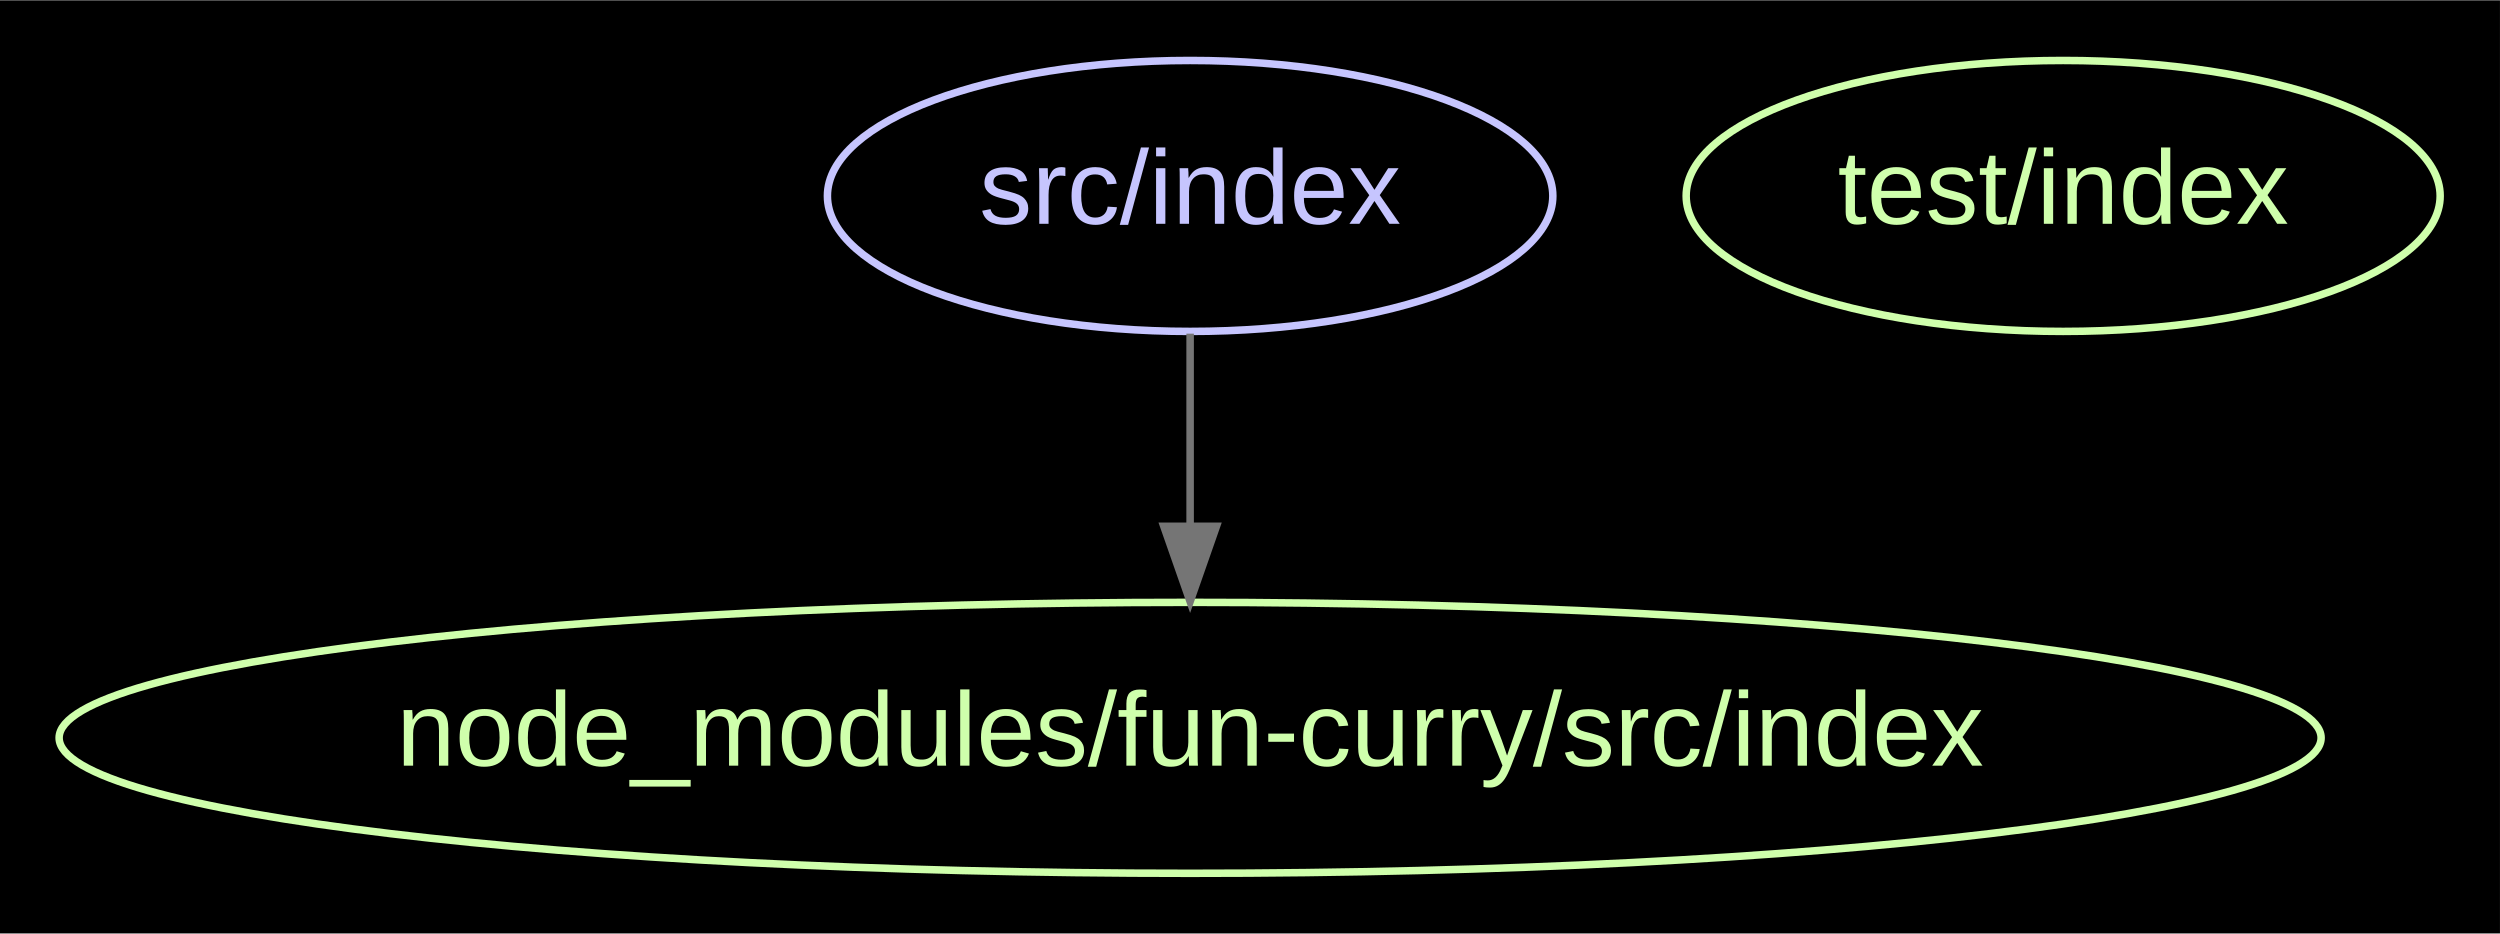
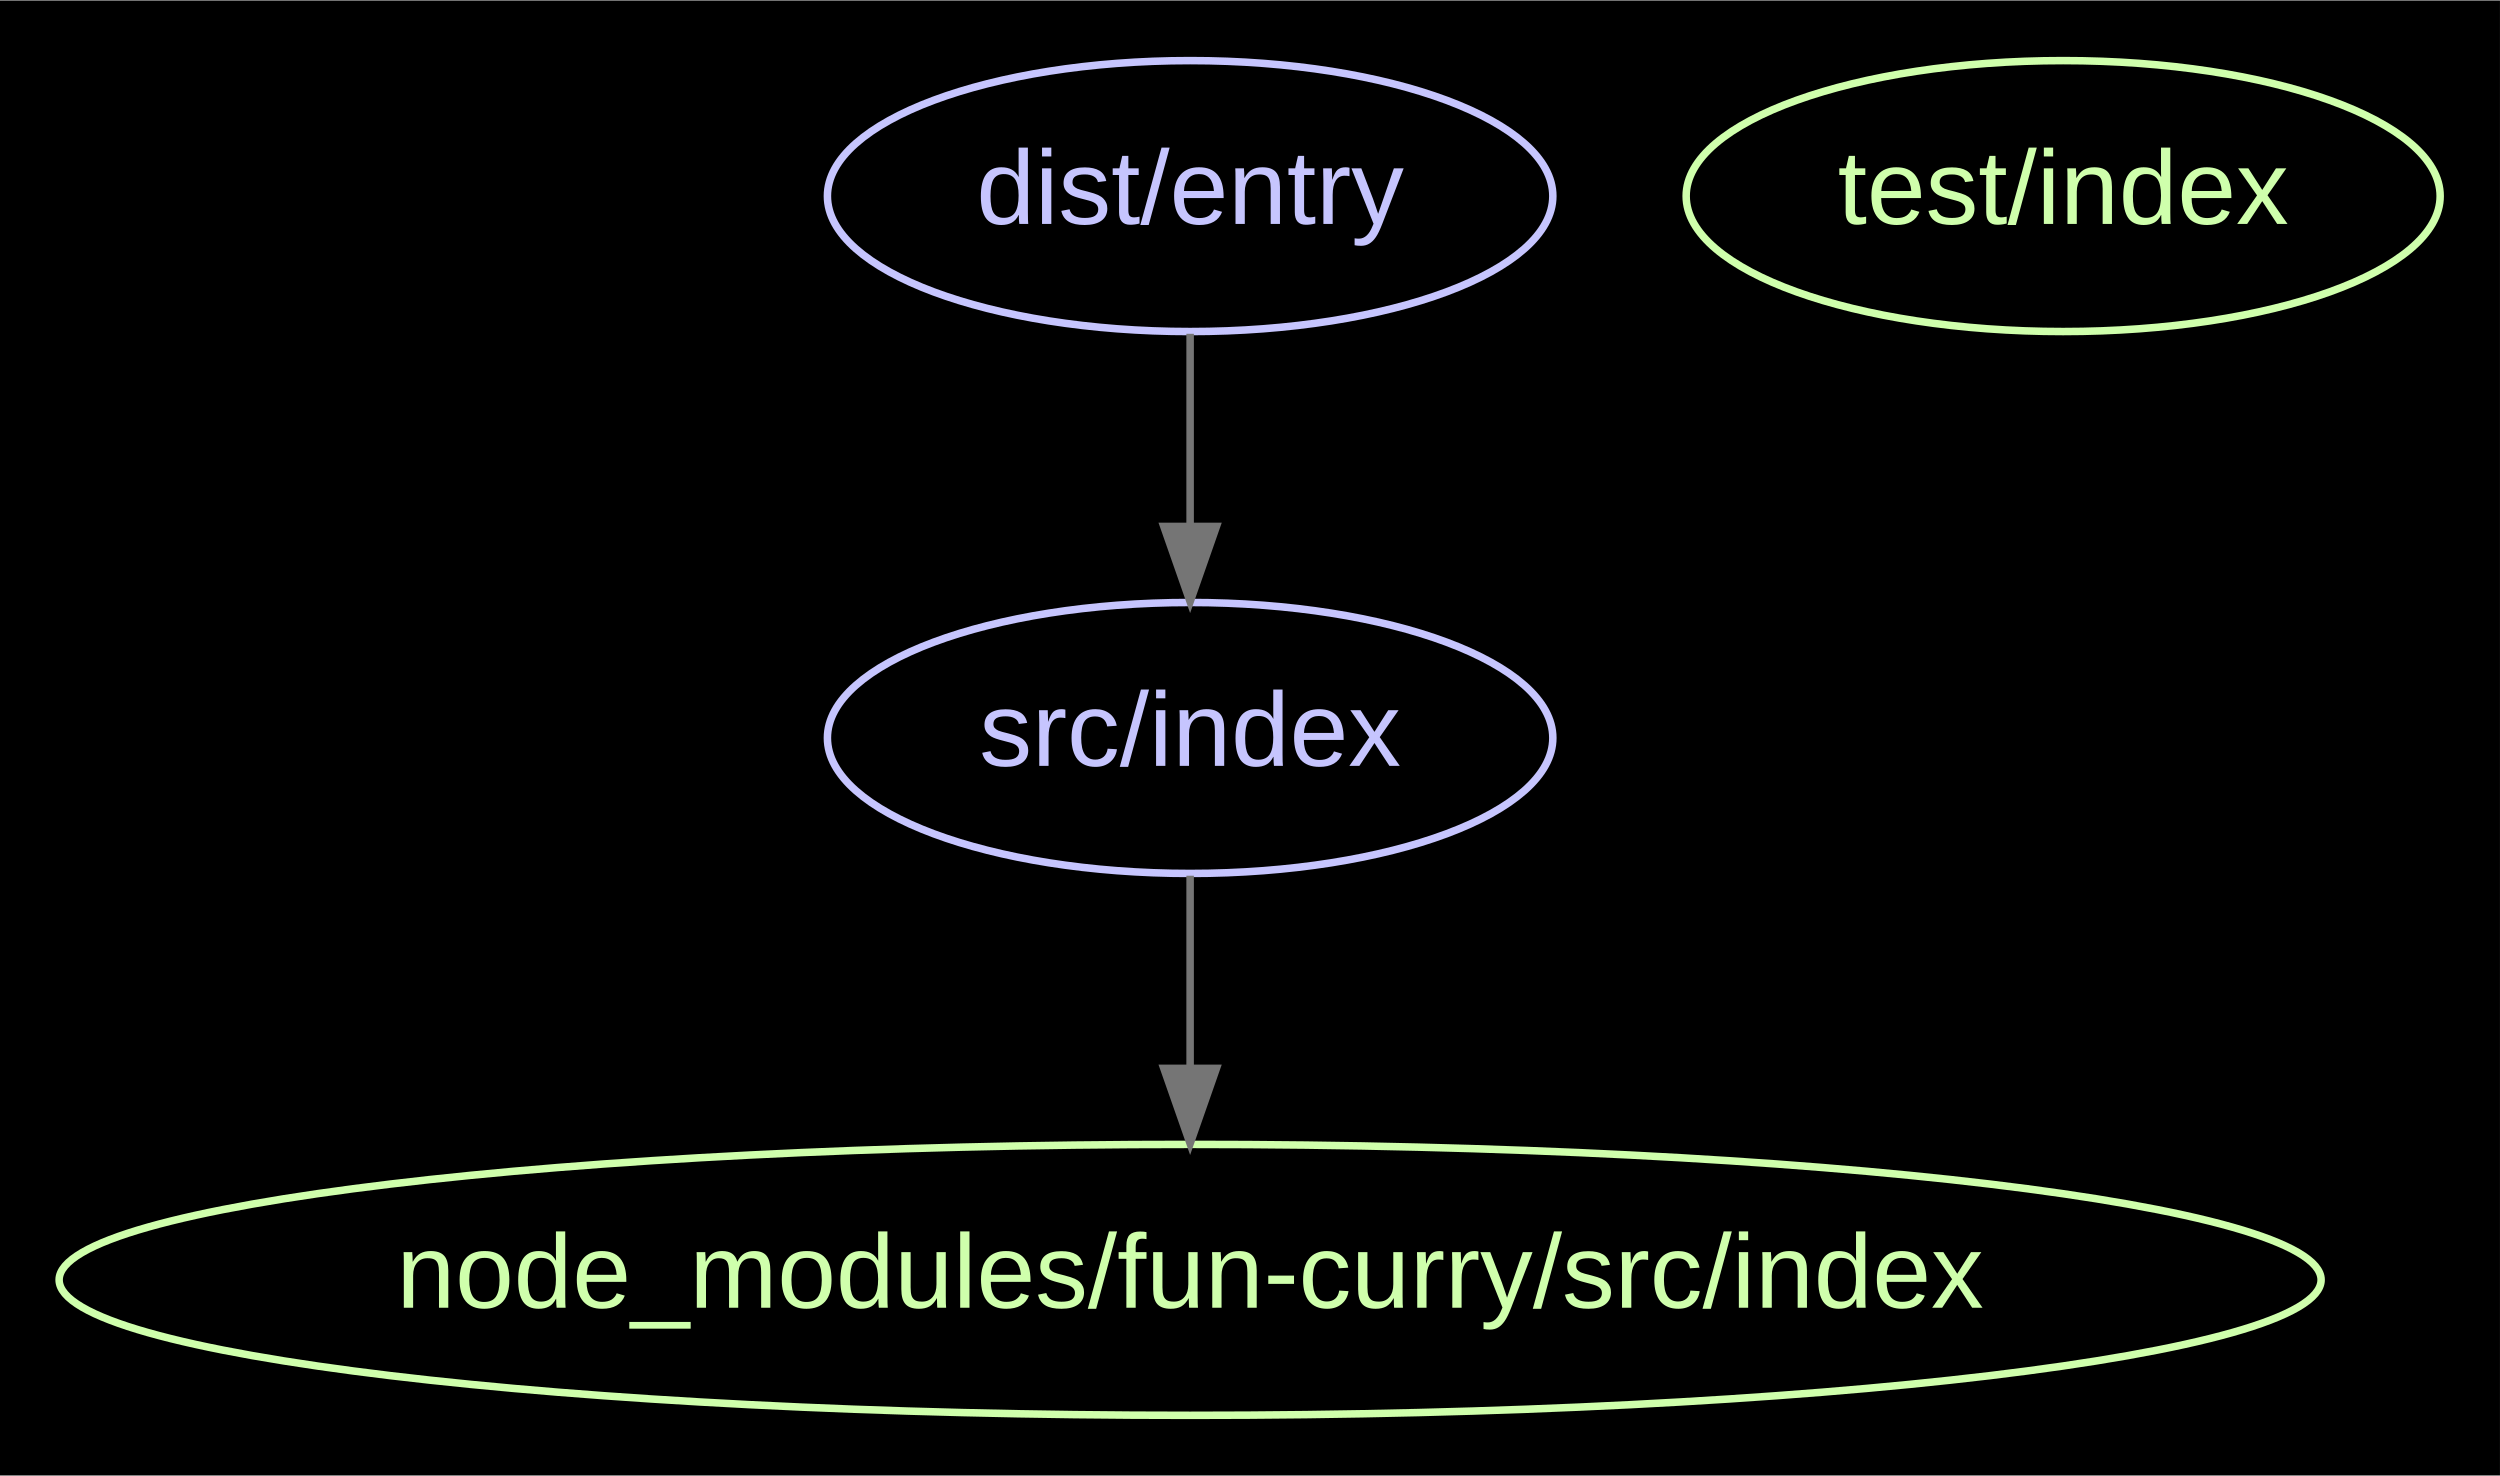
- <svg xmlns="http://www.w3.org/2000/svg" width="332pt" height="124pt" viewBox="0.00 0.00 332.17 123.98">
-   <g id="graph0" class="graph" transform="scale(1 1) rotate(0) translate(7.992 115.992)">
-     <polygon fill="#000000" stroke="none" points="-7.992,7.992 -7.992,-115.992 324.174,-115.992 324.174,7.992 -7.992,7.992" />
+ <svg xmlns="http://www.w3.org/2000/svg" width="332pt" height="196pt" viewBox="0.00 0.00 332.17 195.98">
+   <g id="graph0" class="graph" transform="scale(1 1) rotate(0) translate(7.992 187.992)">
+     <polygon fill="#000000" stroke="none" points="-7.992,7.992 -7.992,-187.992 324.174,-187.992 324.174,7.992 -7.992,7.992" />
    <g id="node1" class="node">
+       <ellipse fill="none" stroke="#c6c5fe" cx="150.137" cy="-162" rx="48.192" ry="18" />
+       <text text-anchor="middle" x="150.137" y="-158.3" font-family="Arial" font-size="14.00" fill="#c6c5fe">dist/entry</text>
+     </g>
+     <g id="node2" class="node">
      <ellipse fill="none" stroke="#c6c5fe" cx="150.137" cy="-90" rx="48.192" ry="18" />
      <text text-anchor="middle" x="150.137" y="-86.3" font-family="Arial" font-size="14.00" fill="#c6c5fe">src/index</text>
    </g>
-     <g id="node2" class="node">
+     <g id="edge1" class="edge">
+       <path fill="none" stroke="#757575" d="M150.137,-143.697C150.137,-135.983 150.137,-126.712 150.137,-118.112" />
+       <polygon fill="#757575" stroke="#757575" points="153.637,-118.104 150.137,-108.104 146.637,-118.104 153.637,-118.104" />
+     </g>
+     <g id="node3" class="node">
      <ellipse fill="none" stroke="#cfffac" cx="150.137" cy="-18" rx="150.273" ry="18" />
      <text text-anchor="middle" x="150.137" y="-14.3" font-family="Arial" font-size="14.00" fill="#cfffac">node_modules/fun-curry/src/index</text>
    </g>
-     <g id="edge1" class="edge">
+     <g id="edge2" class="edge">
      <path fill="none" stroke="#757575" d="M150.137,-71.697C150.137,-63.983 150.137,-54.712 150.137,-46.112" />
      <polygon fill="#757575" stroke="#757575" points="153.637,-46.104 150.137,-36.104 146.637,-46.104 153.637,-46.104" />
    </g>
-     <g id="node3" class="node">
-       <ellipse fill="none" stroke="#cfffac" cx="266.137" cy="-90" rx="50.091" ry="18" />
-       <text text-anchor="middle" x="266.137" y="-86.3" font-family="Arial" font-size="14.00" fill="#cfffac">test/index</text>
+     <g id="node4" class="node">
+       <ellipse fill="none" stroke="#cfffac" cx="266.137" cy="-162" rx="50.091" ry="18" />
+       <text text-anchor="middle" x="266.137" y="-158.3" font-family="Arial" font-size="14.00" fill="#cfffac">test/index</text>
    </g>
  </g>
</svg>
